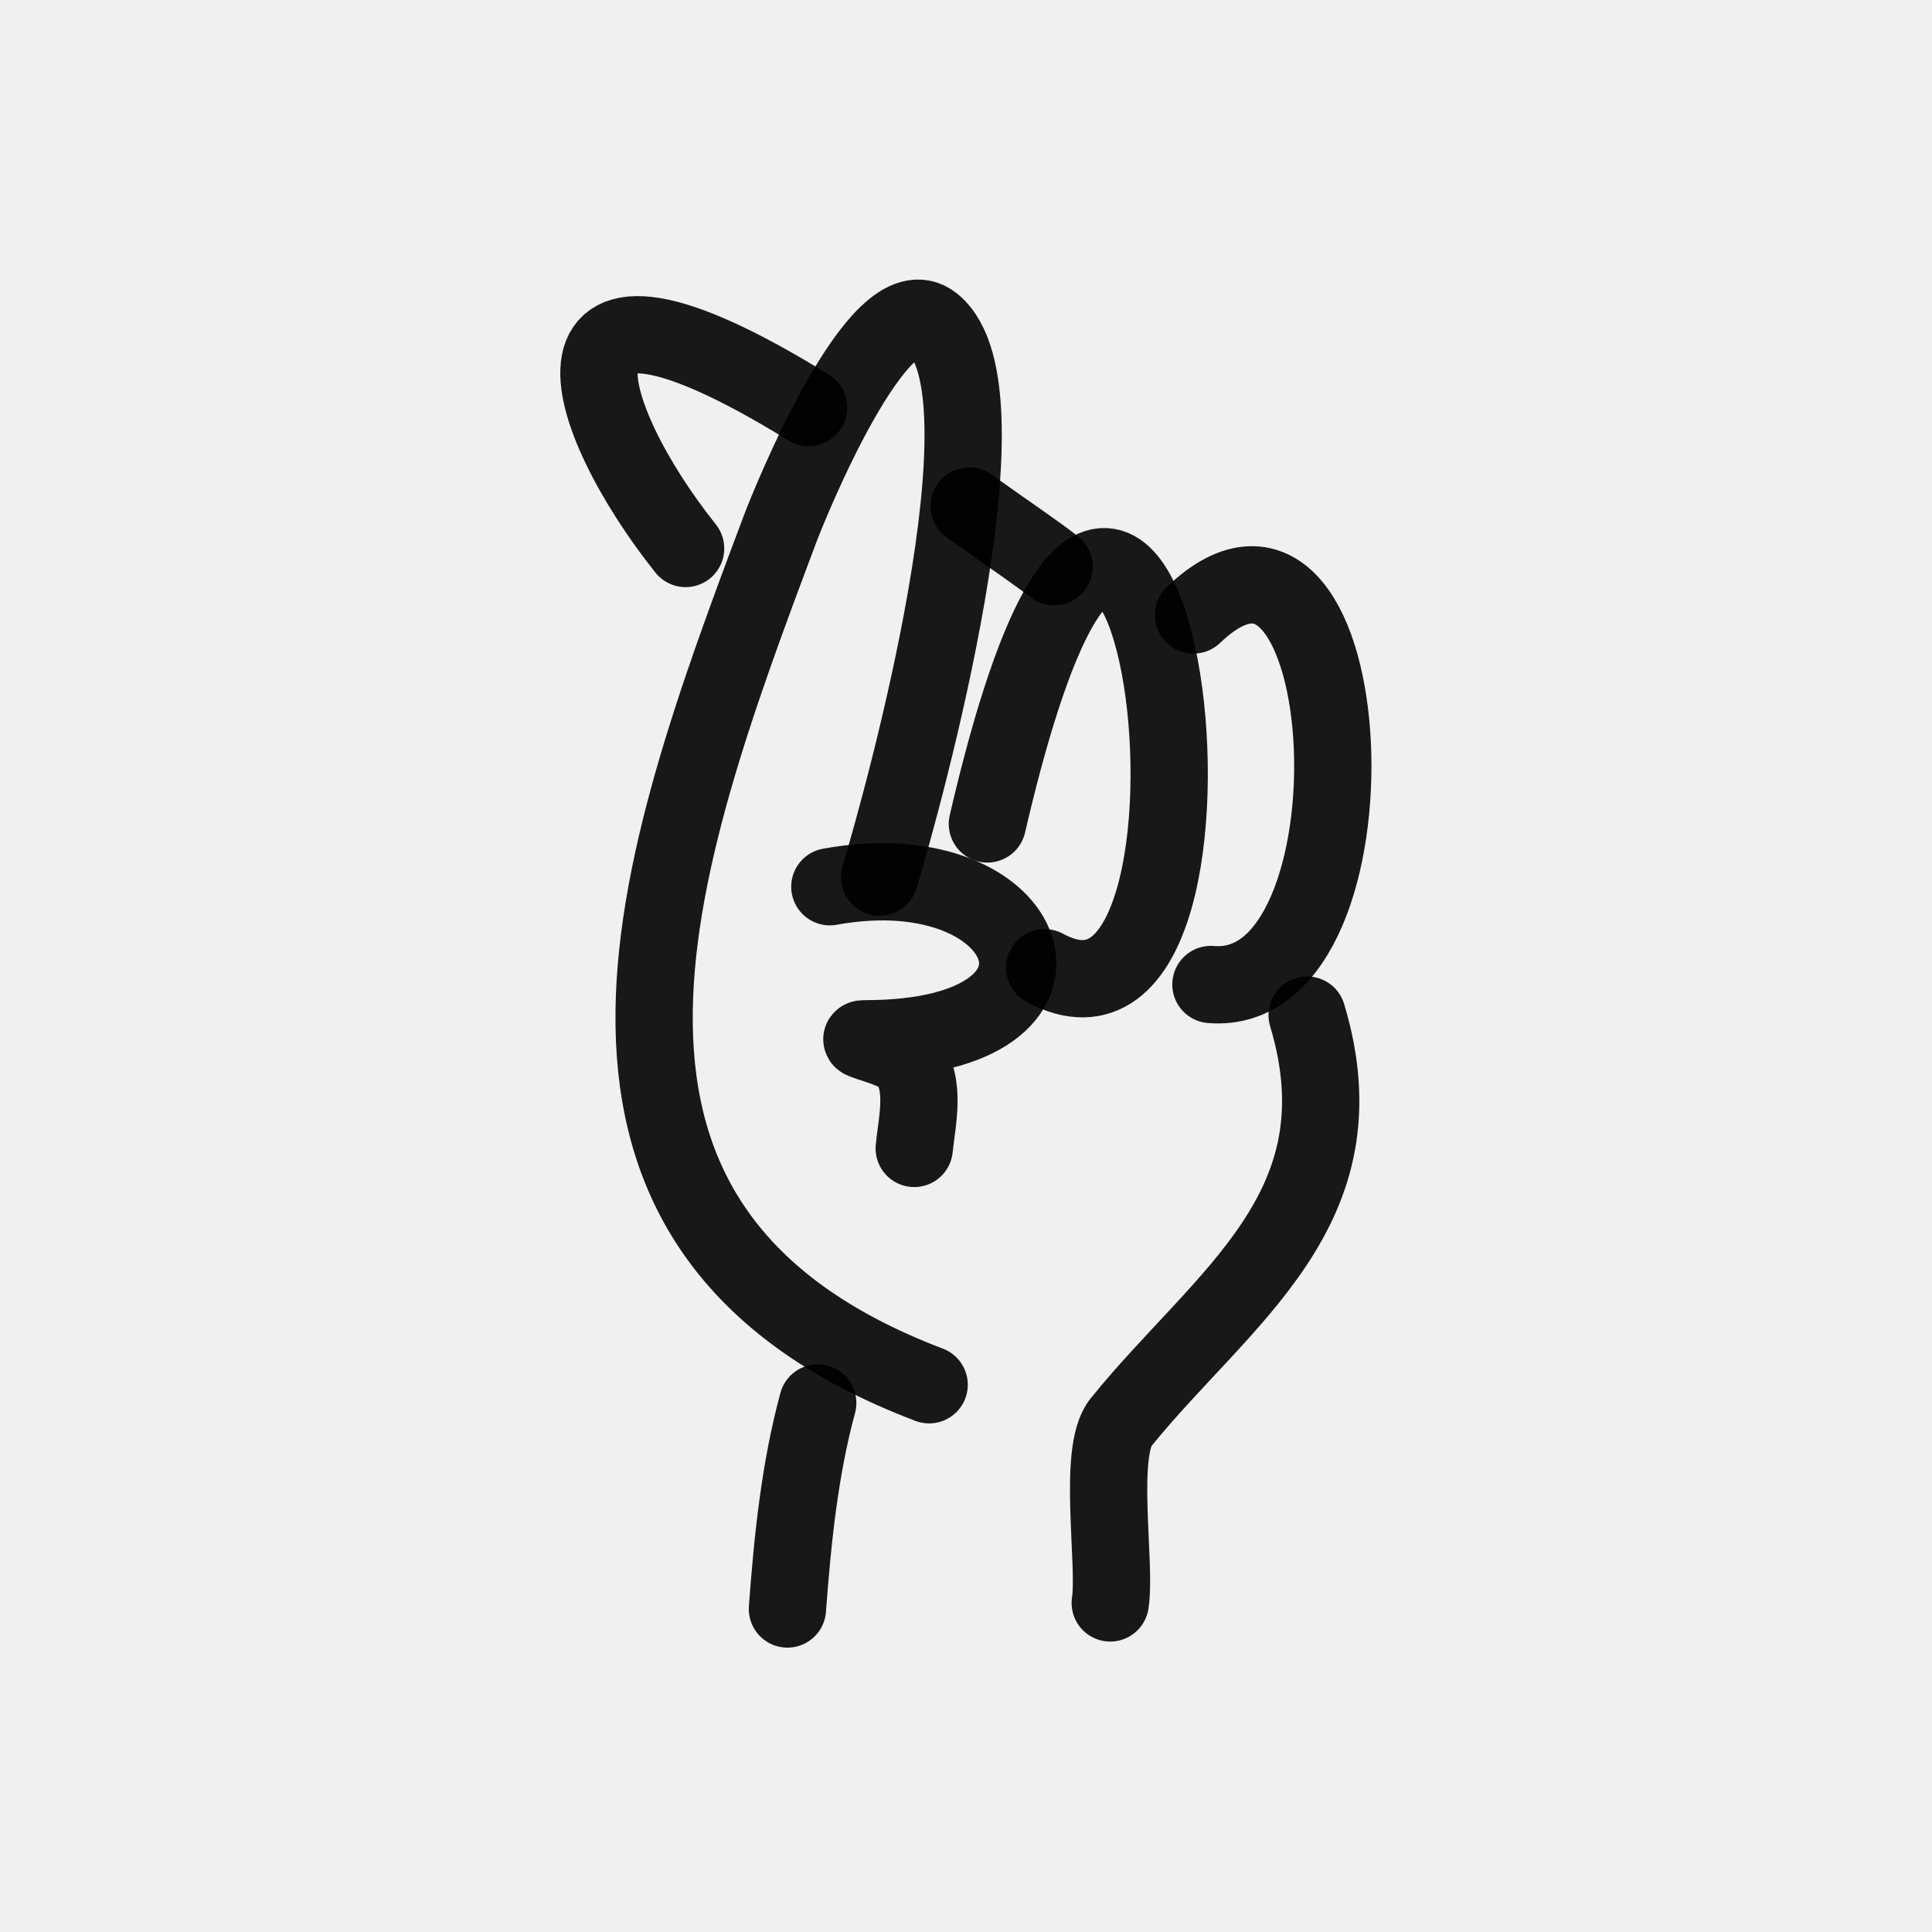
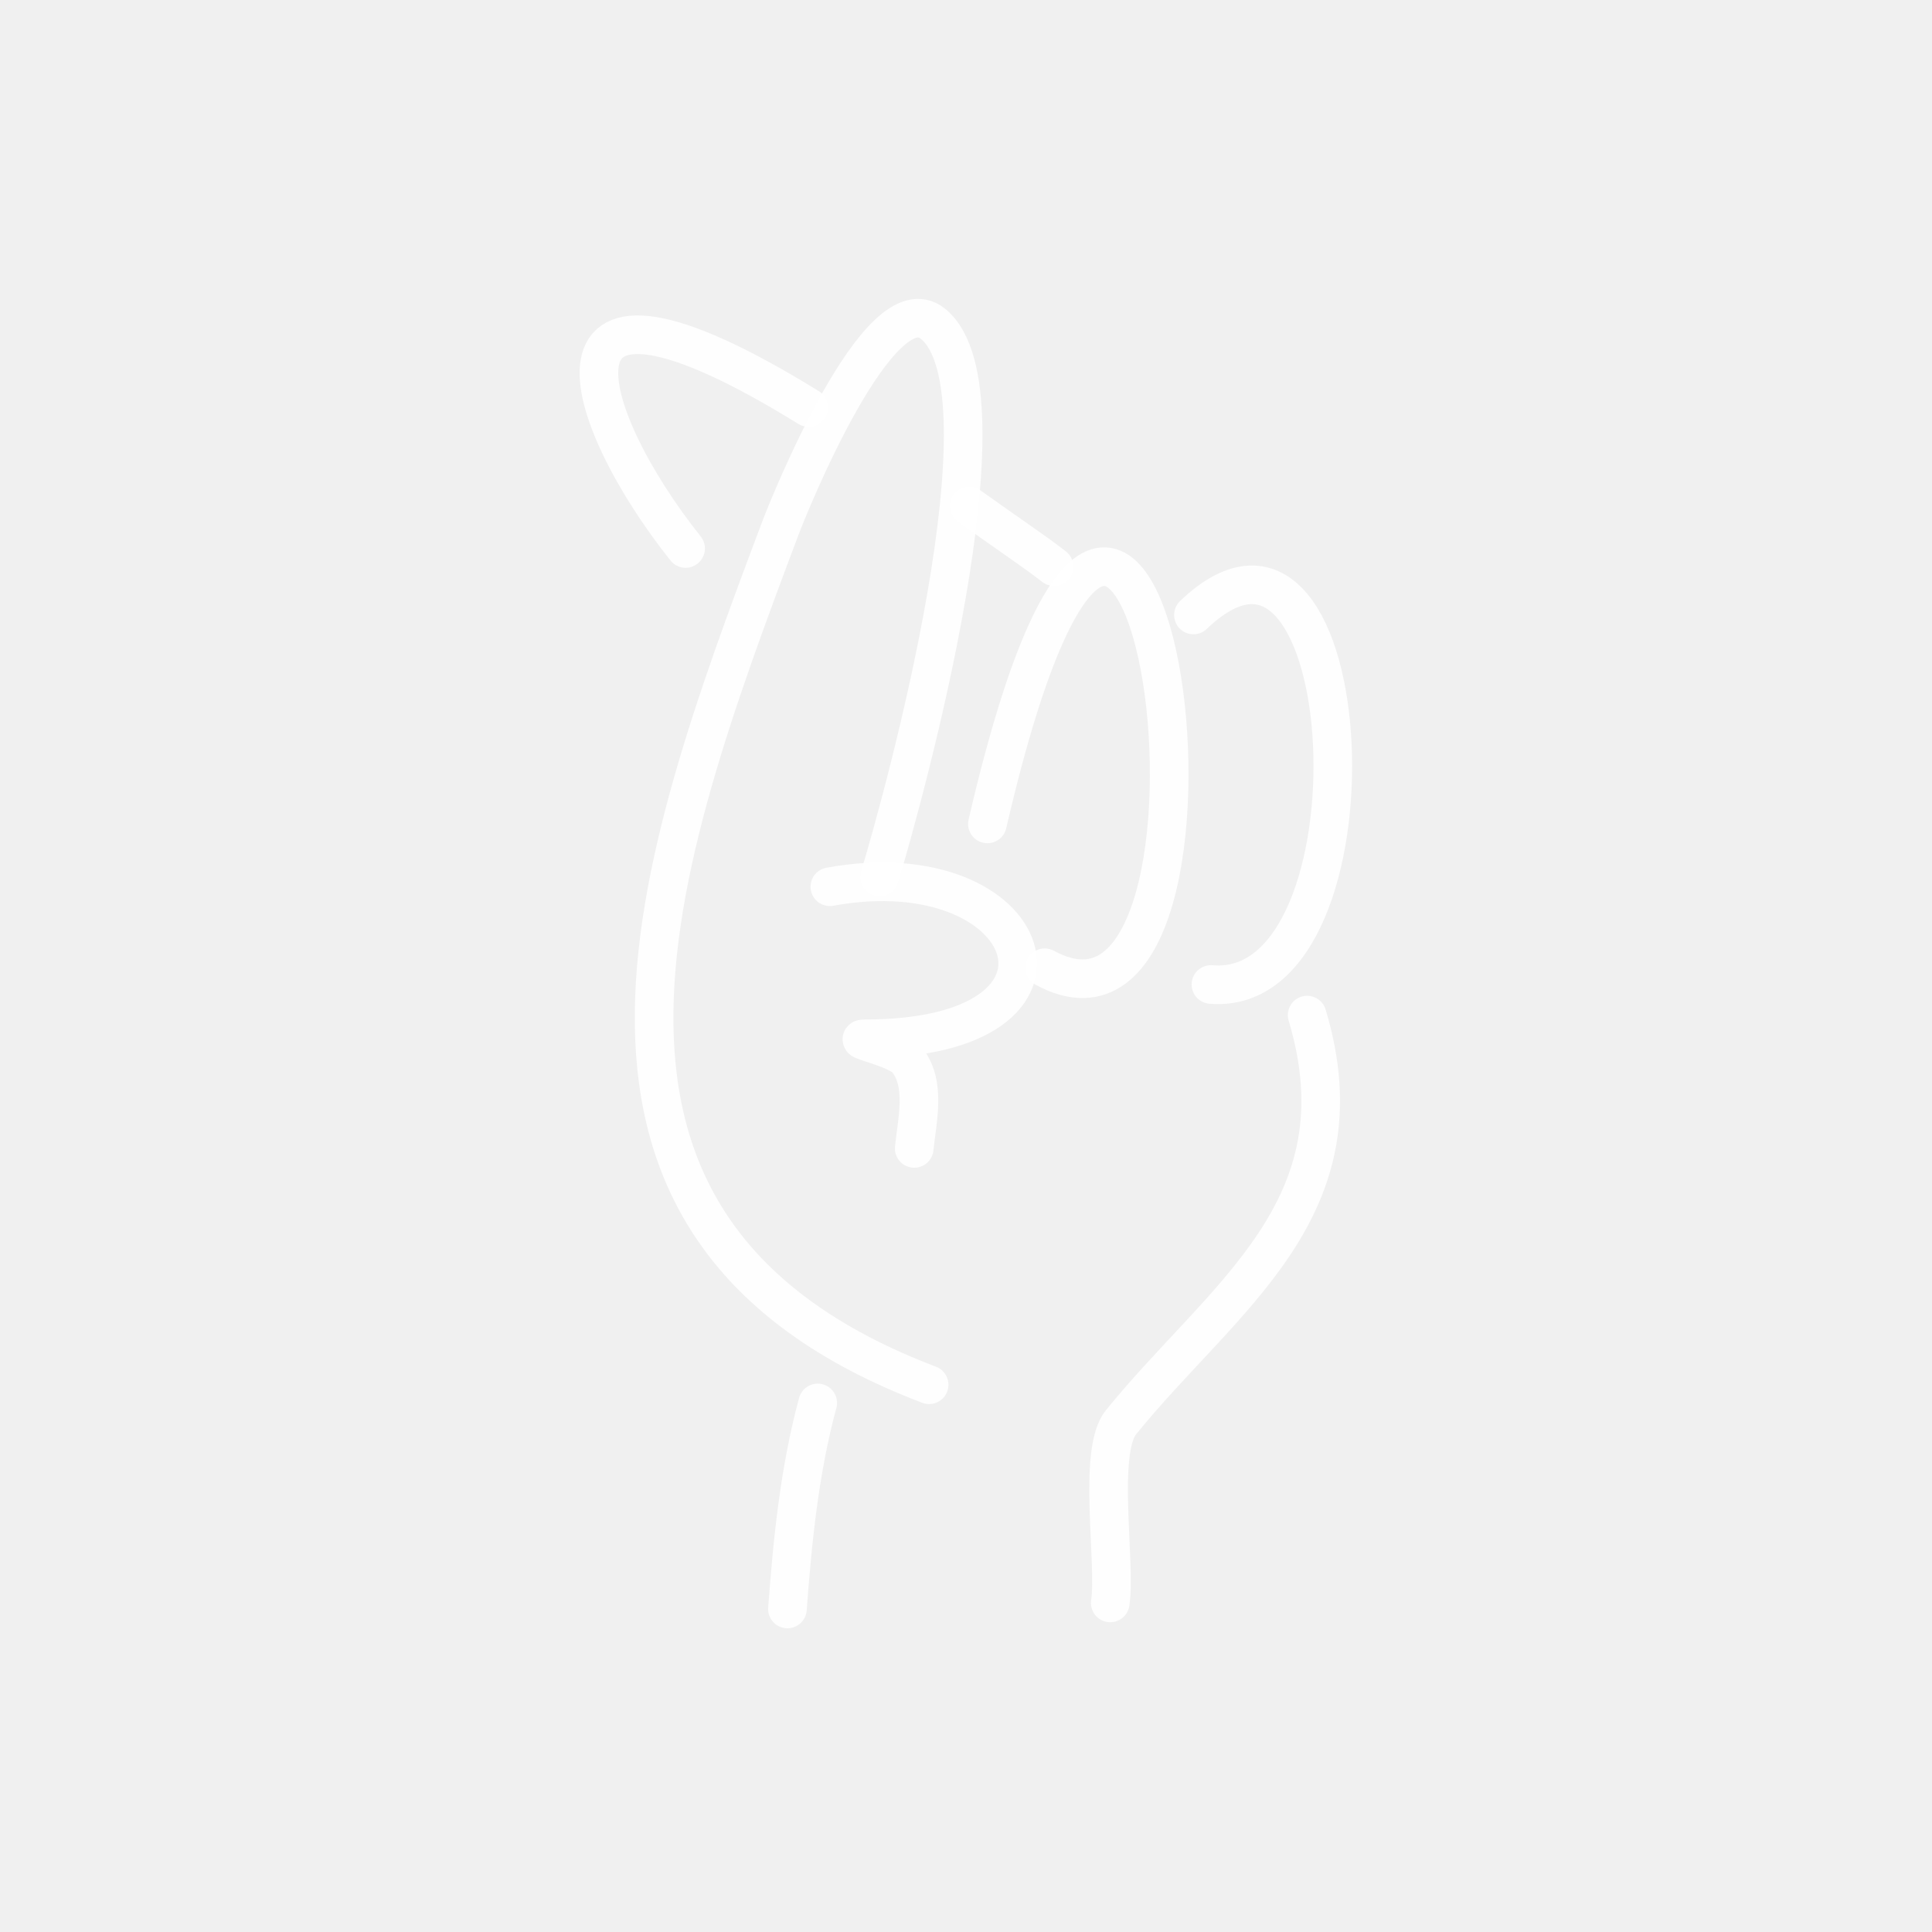
<svg xmlns="http://www.w3.org/2000/svg" width="800px" height="800px" viewBox="0 0 400 400" fill="none">
-   <path d="M192.369 286.7C108.006 254.65 135.171 179.453 161.579 109.322C163.416 104.448 182.065 58.195 193.101 66.987C210.429 80.79 187.115 164.966 182.107 181.587" stroke="#000000" stroke-opacity="0.9" stroke-width="16" stroke-linecap="round" stroke-linejoin="round" />
-   <path d="M171.811 183.589C214.587 175.783 229.069 215.072 179.09 215.072C175.833 215.072 185.789 216.907 187.823 219.466C191.792 224.457 189.849 232.046 189.28 237.768" stroke="#000000" stroke-opacity="0.9" stroke-width="16" stroke-linecap="round" stroke-linejoin="round" />
-   <path d="M204.43 170.583C238.059 25.376 263.197 225.888 216.292 200.359" stroke="#000000" stroke-opacity="0.9" stroke-width="16" stroke-linecap="round" stroke-linejoin="round" />
-   <path d="M247.088 127.321C282.148 93.727 287.494 206.944 250.71 203.829" stroke="#000000" stroke-opacity="0.9" stroke-width="16" stroke-linecap="round" stroke-linejoin="round" />
-   <path d="M167.417 84.377C107.845 47.604 120.238 86.308 141.946 113.556" stroke="#000000" stroke-opacity="0.9" stroke-width="16" stroke-linecap="round" stroke-linejoin="round" />
-   <path d="M270.628 210.166C282.72 250.353 253.156 268.426 232.083 294.479C227.137 300.593 231.119 323.791 229.863 331.868" stroke="#000000" stroke-opacity="0.9" stroke-width="16" stroke-linecap="round" stroke-linejoin="round" />
-   <path d="M169.303 290.464C165.545 304.303 164.083 318.905 163.029 333.122" stroke="#000000" stroke-opacity="0.9" stroke-width="16" stroke-linecap="round" stroke-linejoin="round" />
-   <path d="M200.666 104.774C209.449 111.047 214.227 114.199 218.231 117.32" stroke="#000000" stroke-opacity="0.9" stroke-width="16" stroke-linecap="round" stroke-linejoin="round" />
+   <path d="M192.369 286.7C108.006 254.65 135.171 179.453 161.579 109.322C163.416 104.448 182.065 58.195 193.101 66.987C210.429 80.79 187.115 164.966 182.107 181.587" stroke="#FFF" stroke-opacity="0.9" stroke-width="8" stroke-linecap="round" stroke-linejoin="round" />
+   <path d="M171.811 183.589C214.587 175.783 229.069 215.072 179.09 215.072C175.833 215.072 185.789 216.907 187.823 219.466C191.792 224.457 189.849 232.046 189.28 237.768" stroke="#FFF" stroke-opacity="0.9" stroke-width="8" stroke-linecap="round" stroke-linejoin="round" />
+   <path d="M204.43 170.583C238.059 25.376 263.197 225.888 216.292 200.359" stroke="#FFF" stroke-opacity="0.9" stroke-width="8" stroke-linecap="round" stroke-linejoin="round" />
+   <path d="M247.088 127.321C282.148 93.727 287.494 206.944 250.71 203.829" stroke="#FFF" stroke-opacity="0.9" stroke-width="8" stroke-linecap="round" stroke-linejoin="round" />
+   <path d="M167.417 84.377C107.845 47.604 120.238 86.308 141.946 113.556" stroke="#FFF" stroke-opacity="0.9" stroke-width="8" stroke-linecap="round" stroke-linejoin="round" />
+   <path d="M270.628 210.166C282.72 250.353 253.156 268.426 232.083 294.479C227.137 300.593 231.119 323.791 229.863 331.868" stroke="#FFF" stroke-opacity="0.9" stroke-width="8" stroke-linecap="round" stroke-linejoin="round" />
+   <path d="M169.303 290.464C165.545 304.303 164.083 318.905 163.029 333.122" stroke="#FFF" stroke-opacity="0.9" stroke-width="8" stroke-linecap="round" stroke-linejoin="round" />
+   <path d="M200.666 104.774C209.449 111.047 214.227 114.199 218.231 117.32" stroke="#FFF" stroke-opacity="0.9" stroke-width="8" stroke-linecap="round" stroke-linejoin="round" />
</svg>
